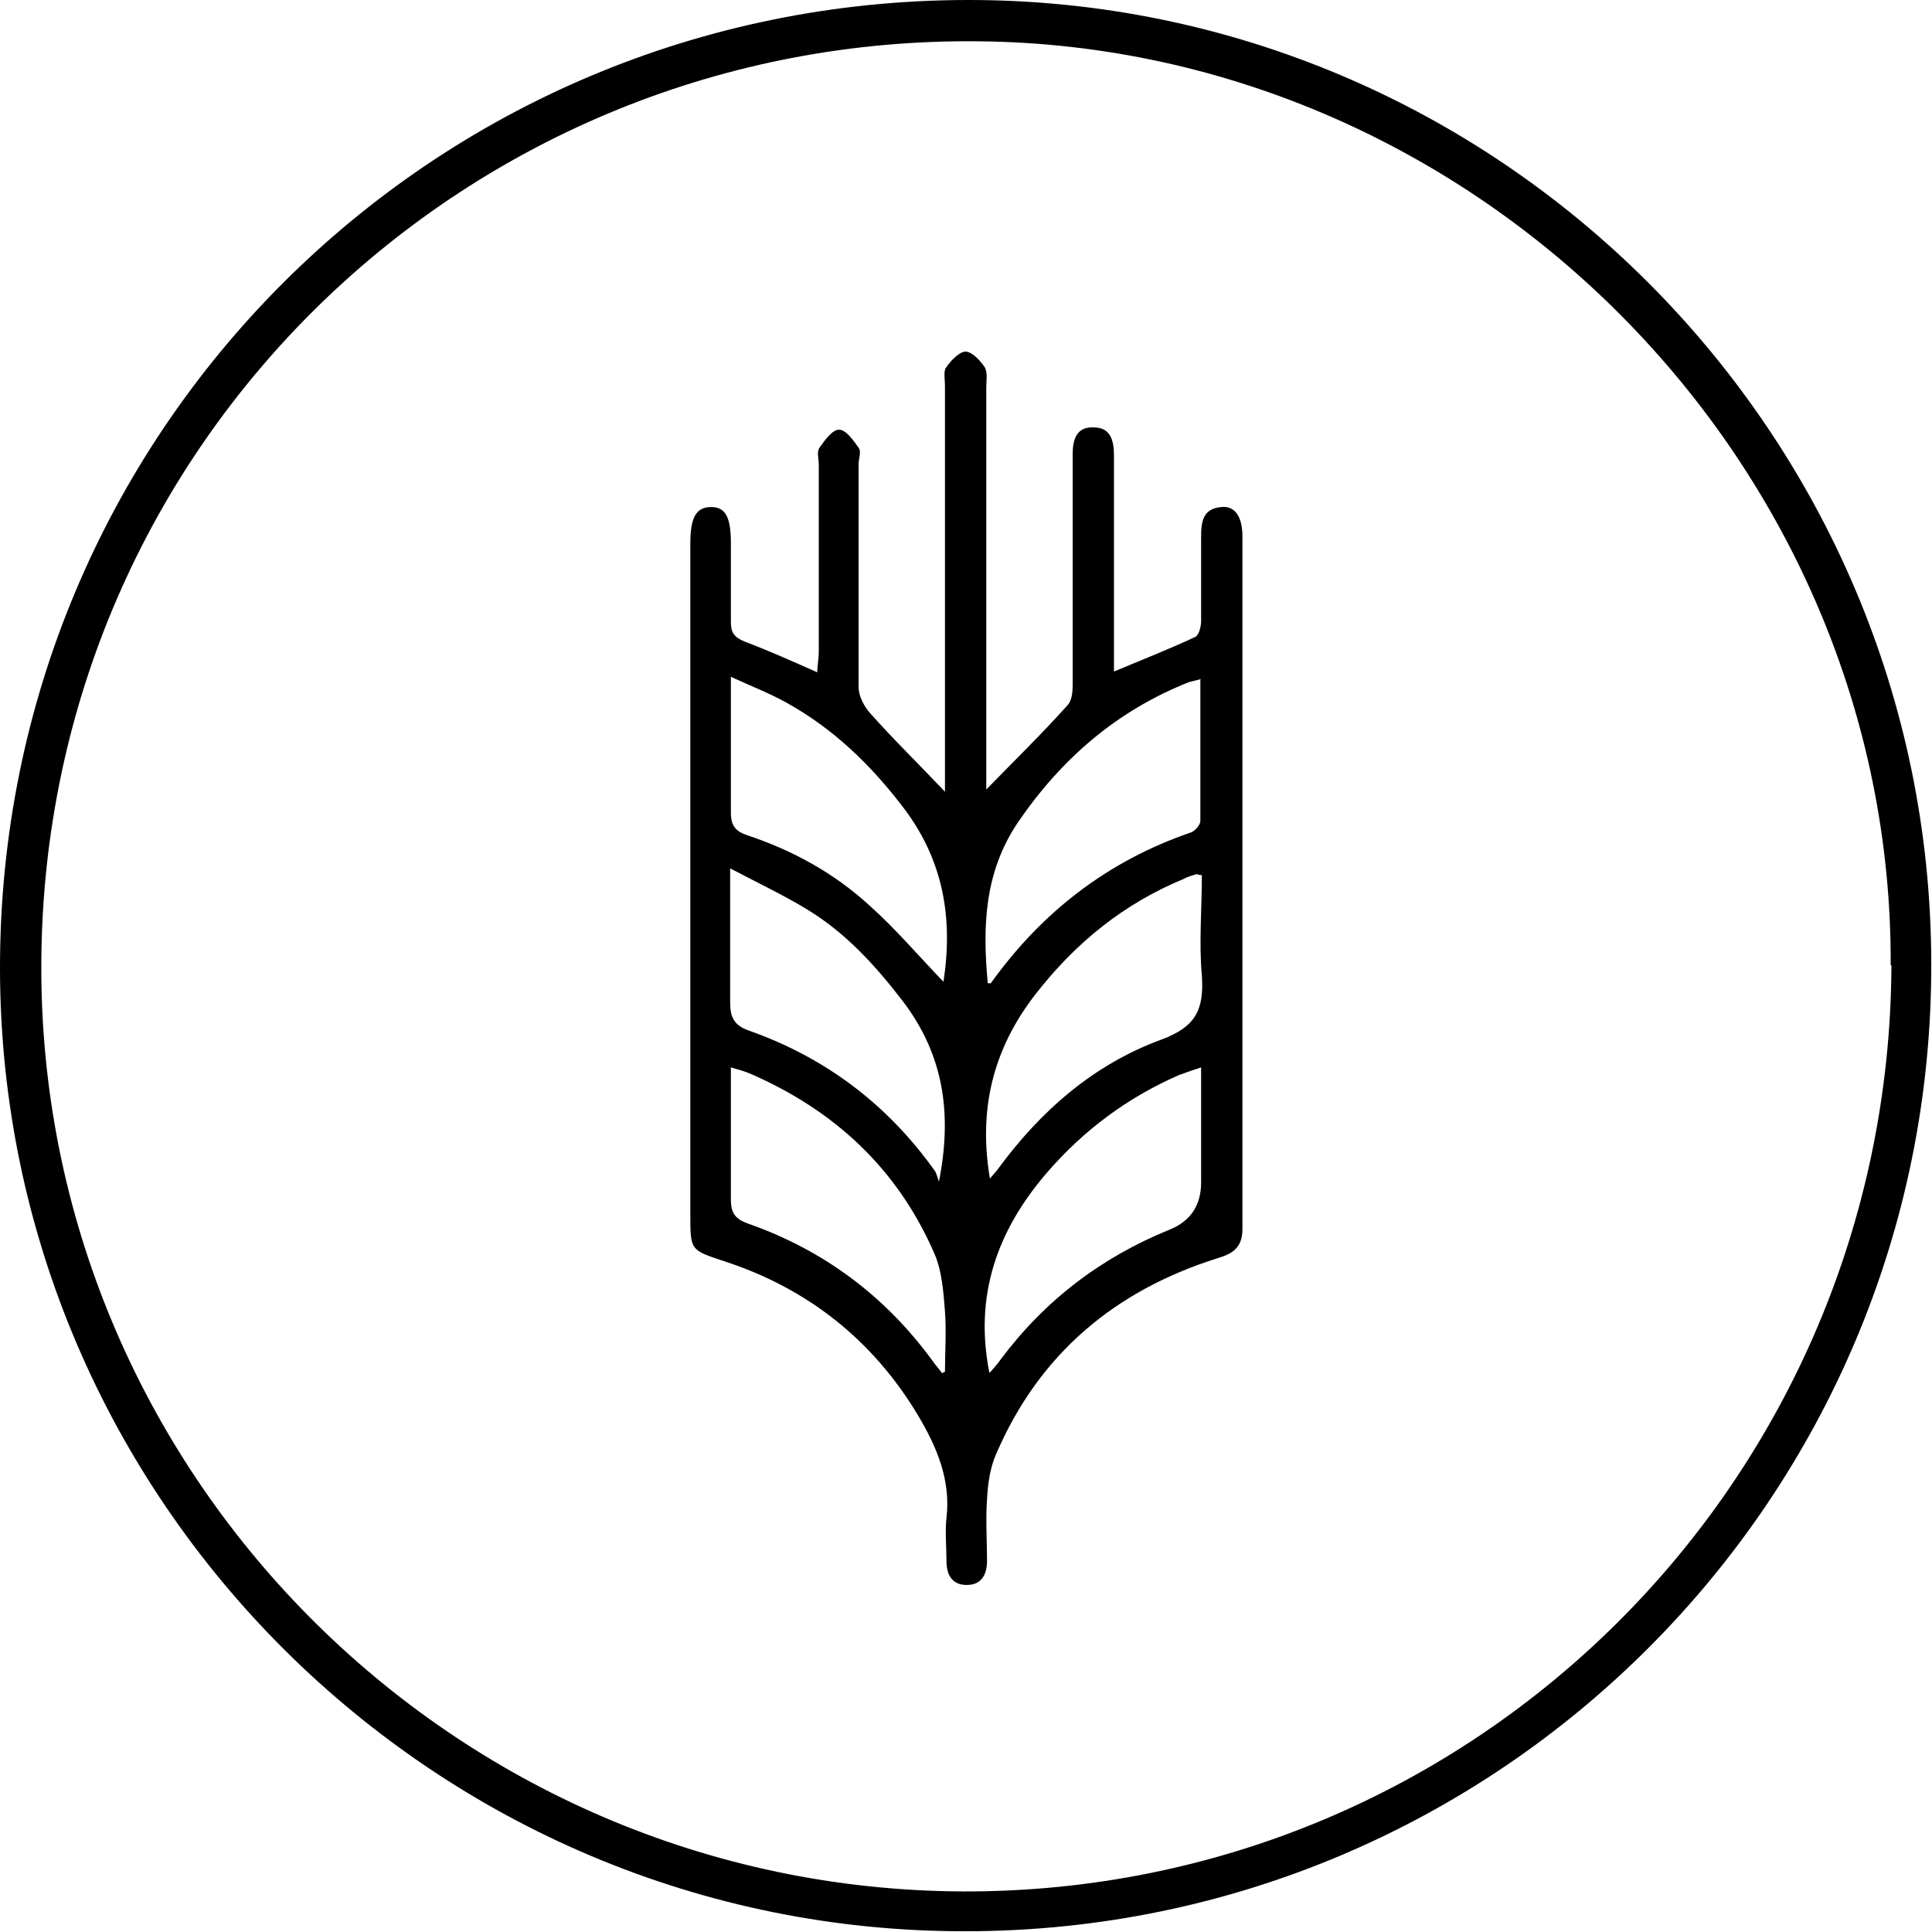
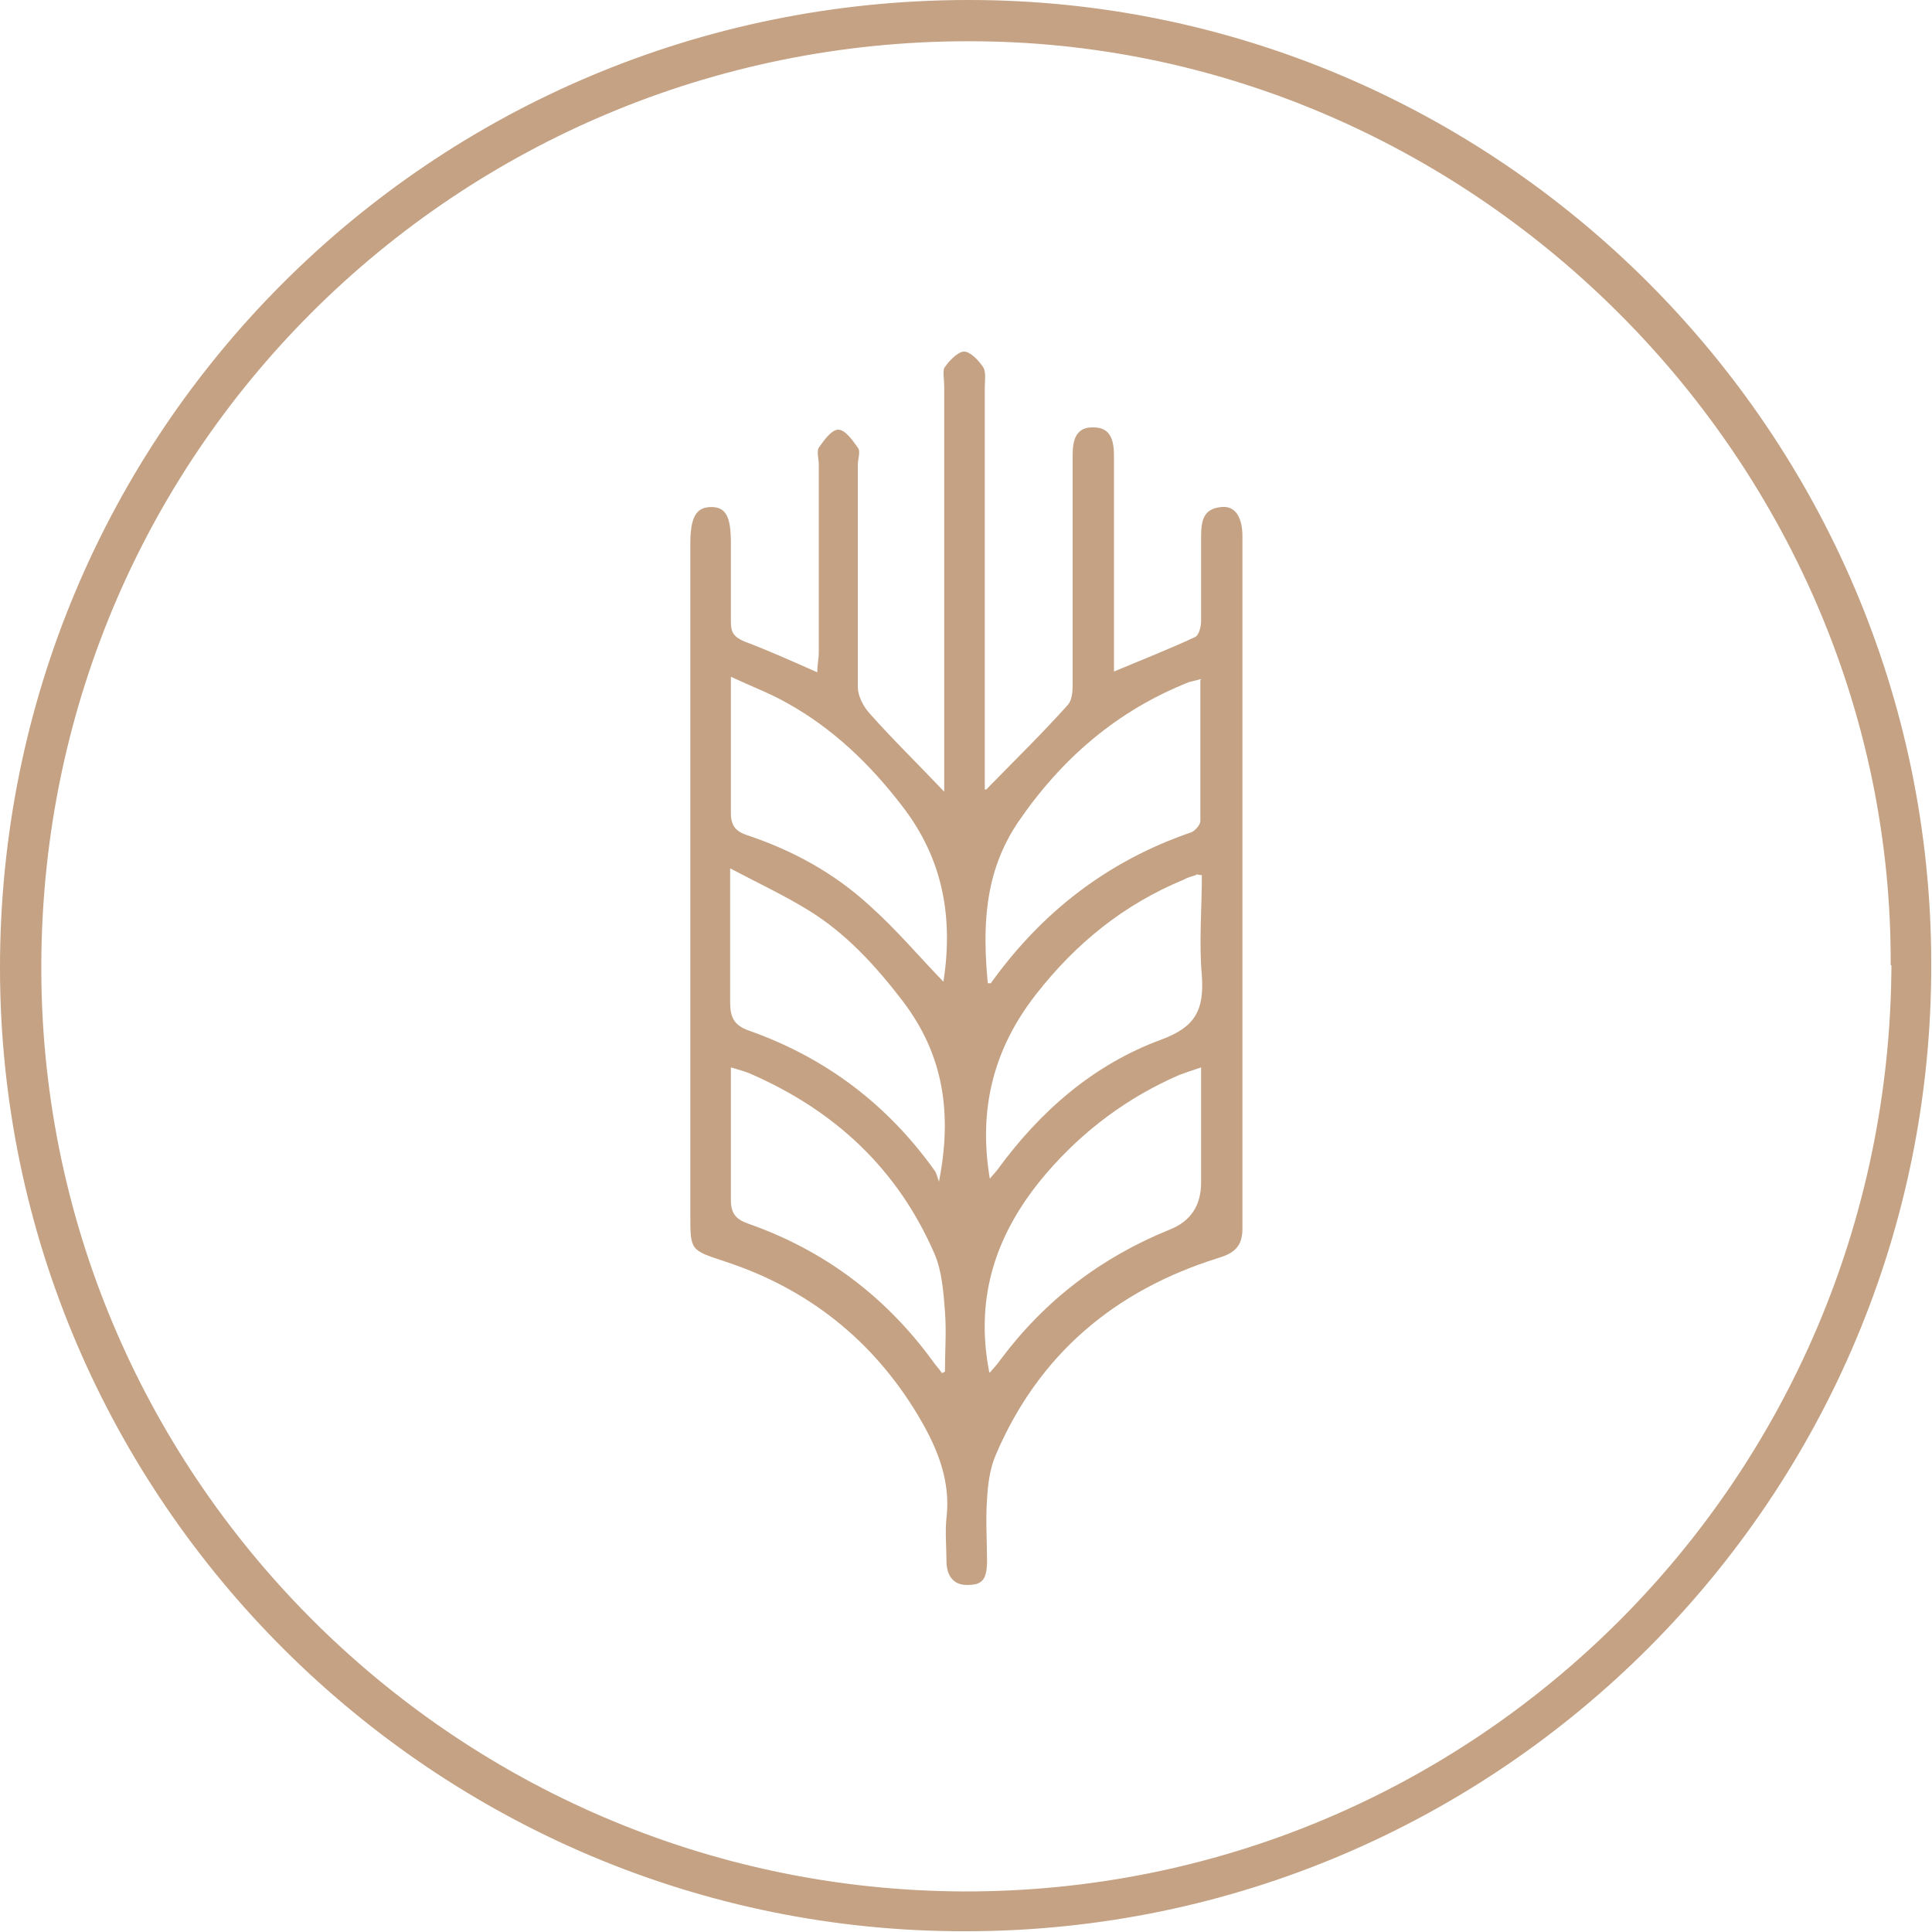
<svg xmlns="http://www.w3.org/2000/svg" id="Calque_1" data-name="Calque 1" version="1.1" viewBox="0 0 257.1 257.2">
  <defs>
    <style>
      .cls-1 {
-         fill: #000;
+         fill: #c4a283;
        stroke-width: 0px;
      }
    </style>
  </defs>
-   <path class="cls-1" d="M257.1,128.2c.2,71-57.4,128.8-128.4,128.9C58,257.3.1,199.7,0,129-.1,57.7,57.3.1,128.8,0c70.5-.1,128.2,57.5,128.3,128.2ZM251.7,128.5c.3-66.7-54.9-122.3-121.3-123C62.4,4.7,5.9,58.8,5.5,128.1c-.4,67.9,54.8,123.4,122.7,123.7,68.1.2,123.3-54.8,123.6-123.3Z" />
-   <path class="cls-1" d="M131.3,105.1c3.8-3.9,7.4-7.4,10.8-11.2.6-.6.7-1.8.7-2.7,0-9.7,0-19.3,0-29,0-.6,0-1.2,0-1.7,0-2,.5-3.7,2.8-3.6,2.3,0,2.7,1.8,2.7,3.8,0,8.7,0,17.3,0,26,0,.8,0,1.6,0,2.7,3.8-1.6,7.4-3,10.8-4.6.5-.2.8-1.4.8-2.1,0-3.7,0-7.5,0-11.2,0-2,.2-3.8,2.7-4,1.8-.2,2.8,1.3,2.8,3.9,0,30.7,0,61.5,0,92.2,0,2.5-1.3,3.3-3.3,3.9-13.7,4.3-23.8,12.8-29.5,26.1-.8,1.8-1.1,4-1.2,6-.2,2.7,0,5.5,0,8.2,0,1.9-.8,3.2-2.7,3.2-2,0-2.7-1.4-2.7-3.2,0-1.9-.2-3.9,0-5.7.6-5.1-1.3-9.5-3.8-13.7-6-10-14.7-16.9-25.8-20.5-4.5-1.5-4.5-1.4-4.5-6.3,0-29.7,0-59.5,0-89.2,0-3.6.8-4.9,2.8-4.9,1.9,0,2.6,1.4,2.6,4.8,0,3.5,0,7,0,10.5,0,1.4.4,2,1.8,2.6,3.2,1.2,6.3,2.6,9.7,4.1,0-.9.2-1.8.2-2.7,0-8.3,0-16.7,0-25,0-.7-.3-1.7.1-2.2.7-1,1.7-2.4,2.6-2.4.9,0,1.9,1.4,2.6,2.4.4.5,0,1.5,0,2.2,0,9.9,0,19.8,0,29.7,0,1.1.7,2.5,1.5,3.4,3.1,3.5,6.5,6.8,10,10.5,0-1.2,0-2.3,0-3.3,0-16.9,0-33.8,0-50.7,0-.8-.2-1.9.1-2.4.6-.9,1.7-2.1,2.6-2.2.9,0,2,1.2,2.6,2.1.4.7.2,1.8.2,2.7,0,17,0,34,0,51,0,.9,0,1.8,0,2.8ZM125.6,130.7c1.3-8.5,0-16.3-5.5-23.4-4.3-5.6-9.2-10.3-15.3-13.7-2.3-1.3-4.7-2.2-7.5-3.5,0,6.5,0,12.3,0,18.1,0,1.8.7,2.5,2.2,3,6,2,11.5,5,16.2,9.3,3.6,3.2,6.7,6.9,10,10.3ZM97.2,115.7c0,6.5,0,12.1,0,17.7,0,2,.5,3.1,2.5,3.8,10.2,3.6,18.4,9.8,24.7,18.6.3.4.4,1,.6,1.5,1.8-9.1.6-16.9-4.8-24-3.6-4.7-7.6-9.1-12.7-12.2-3.1-1.9-6.5-3.5-10.3-5.5ZM125.3,182.8c.2,0,.3-.1.5-.2,0-2.7.2-5.3,0-8-.2-2.6-.4-5.4-1.4-7.7-4.9-11.3-13.3-19.1-24.6-24-.7-.3-1.5-.5-2.5-.8,0,6.2,0,11.9,0,17.6,0,1.8.6,2.6,2.3,3.2,10,3.5,18.2,9.6,24.5,18.2.4.6.9,1.1,1.3,1.7ZM131.7,157c.4-.5.8-.9,1.1-1.3,5.7-7.8,12.8-14,21.8-17.3,4.6-1.7,5.7-4,5.4-8.5-.4-4.4,0-8.9,0-13.4-.5,0-.7-.2-.8-.1-.6.2-1.1.3-1.6.6-8,3.3-14.4,8.5-19.7,15.3-5.7,7.3-7.7,15.4-6.1,24.7ZM159.9,90.4c-.8.2-1.2.3-1.6.4-9.6,3.8-17,10.2-22.8,18.7-4.5,6.7-4.7,13.9-4,21.4.3,0,.4,0,.4,0,6.8-9.5,15.6-16.3,26.7-20.1.5-.2,1.2-1,1.2-1.5,0-6.1,0-12.3,0-18.8ZM159.9,142.1c-1.2.4-2.1.7-2.9,1-6.9,3-12.8,7.4-17.7,13.1-6.6,7.7-9.6,16.3-7.6,26.5,0,0,.1,0,.1,0,.5-.6,1-1.1,1.4-1.7,5.9-7.9,13.4-13.6,22.5-17.3q4.2-1.7,4.2-6.3c0-5,0-10,0-15.3Z" />
+   <path class="cls-1" d="M257.1,128.2c.2,71-57.4,128.8-128.4,128.9C58,257.3.1,199.7,0,129-.1,57.7,57.3.1,128.8,0c70.5-.1,128.2,57.5,128.3,128.2ZM251.7,128.5c.3-66.7-54.9-122.3-121.3-123C62.4,4.7,5.9,58.8,5.5,128.1c-.4,67.9,54.8,123.4,122.7,123.7,68.1.2,123.3-54.8,123.6-123.3h0Z" />
+   <path class="cls-1" d="M131.3,105.1c3.8-3.9,7.4-7.4,10.8-11.2.6-.6.7-1.8.7-2.7v-30.7c0-2,.5-3.7,2.8-3.6,2.3,0,2.7,1.8,2.7,3.8v28.7c3.8-1.6,7.4-3,10.8-4.6.5-.2.8-1.4.8-2.1v-11.2c0-2,.2-3.8,2.7-4,1.8-.2,2.8,1.3,2.8,3.9v92.2c0,2.5-1.3,3.3-3.3,3.9-13.7,4.3-23.8,12.8-29.5,26.1-.8,1.8-1.1,4-1.2,6-.2,2.7,0,5.5,0,8.2s-.8,3.2-2.7,3.2-2.7-1.4-2.7-3.2-.2-3.9,0-5.7c.6-5.1-1.3-9.5-3.8-13.7-6-10-14.7-16.9-25.8-20.5-4.5-1.5-4.5-1.4-4.5-6.3v-89.2c0-3.6.8-4.9,2.8-4.9s2.6,1.4,2.6,4.8v10.5c0,1.4.4,2,1.8,2.6,3.2,1.2,6.3,2.6,9.7,4.1,0-.9.2-1.8.2-2.7v-25c0-.7-.3-1.7,0-2.2.7-1,1.7-2.4,2.6-2.4s1.9,1.4,2.6,2.4c.4.5,0,1.5,0,2.2v29.7c0,1.1.7,2.5,1.5,3.4,3.1,3.5,6.5,6.8,10,10.5v-54c0-.8-.2-1.9,0-2.4.6-.9,1.7-2.1,2.6-2.2.9,0,2,1.2,2.6,2.1.4.7.2,1.8.2,2.7v53.8-.3ZM125.6,130.7c1.3-8.5,0-16.3-5.5-23.4-4.3-5.6-9.2-10.3-15.3-13.7-2.3-1.3-4.7-2.2-7.5-3.5v18.1c0,1.8.7,2.5,2.2,3,6,2,11.5,5,16.2,9.3,3.6,3.2,6.7,6.9,10,10.3h0ZM97.2,115.7v17.7c0,2,.5,3.1,2.5,3.8,10.2,3.6,18.4,9.8,24.7,18.6.3.4.4,1,.6,1.5,1.8-9.1.6-16.9-4.8-24-3.6-4.7-7.6-9.1-12.7-12.2-3.1-1.9-6.5-3.5-10.3-5.5h0ZM125.3,182.8c.2,0,.3-.1.5-.2,0-2.7.2-5.3,0-8-.2-2.6-.4-5.4-1.4-7.7-4.9-11.3-13.3-19.1-24.6-24-.7-.3-1.5-.5-2.5-.8v17.6c0,1.8.6,2.6,2.3,3.2,10,3.5,18.2,9.6,24.5,18.2.4.6.9,1.1,1.3,1.7h-.1ZM131.7,157c.4-.5.8-.9,1.1-1.3,5.7-7.8,12.8-14,21.8-17.3,4.6-1.7,5.7-4,5.4-8.5-.4-4.4,0-8.9,0-13.4-.5,0-.7-.2-.8,0-.6.2-1.1.3-1.6.6-8,3.3-14.4,8.5-19.7,15.3-5.7,7.3-7.7,15.4-6.1,24.7h0ZM159.9,90.4c-.8.2-1.2.3-1.6.4-9.6,3.8-17,10.2-22.8,18.7-4.5,6.7-4.7,13.9-4,21.4h.4c6.8-9.5,15.6-16.3,26.7-20.1.5-.2,1.2-1,1.2-1.5v-18.8h.1ZM159.9,142.1c-1.2.4-2.1.7-2.9,1-6.9,3-12.8,7.4-17.7,13.1-6.6,7.7-9.6,16.3-7.6,26.5h.1c.5-.6,1-1.1,1.4-1.7,5.9-7.9,13.4-13.6,22.5-17.3,2.8-1.1,4.2-3.2,4.2-6.3v-15.3Z" />
</svg>
